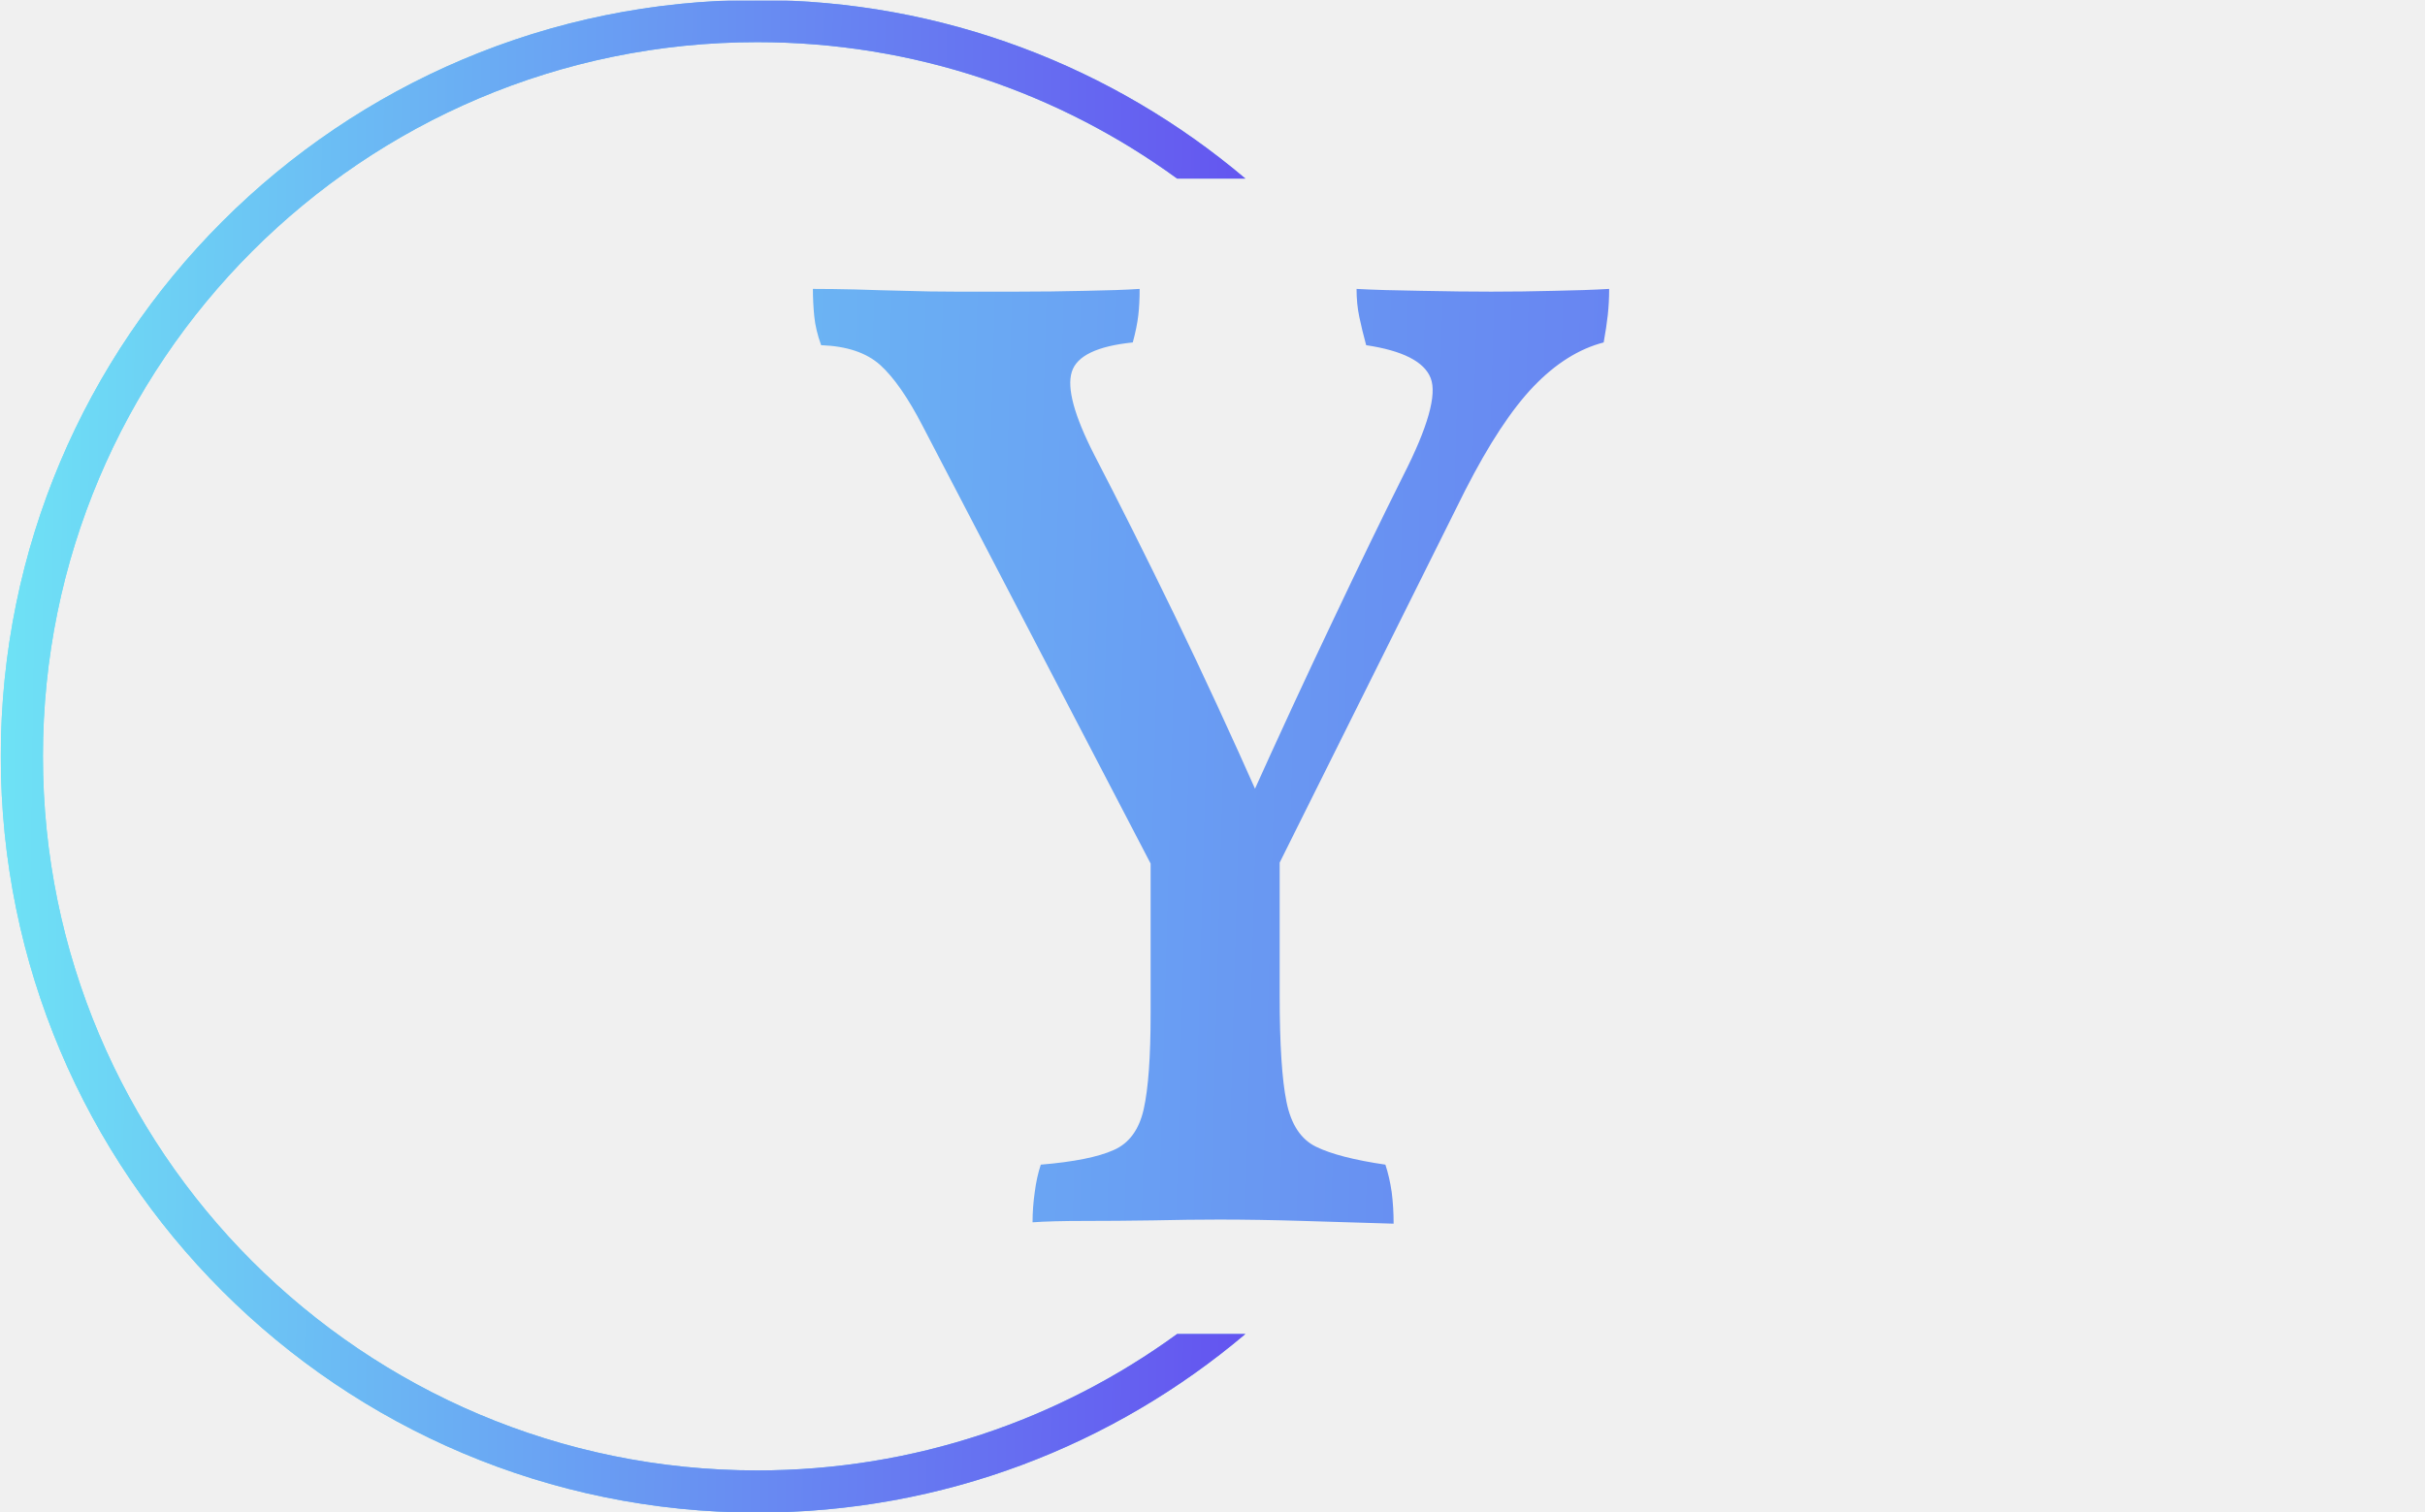
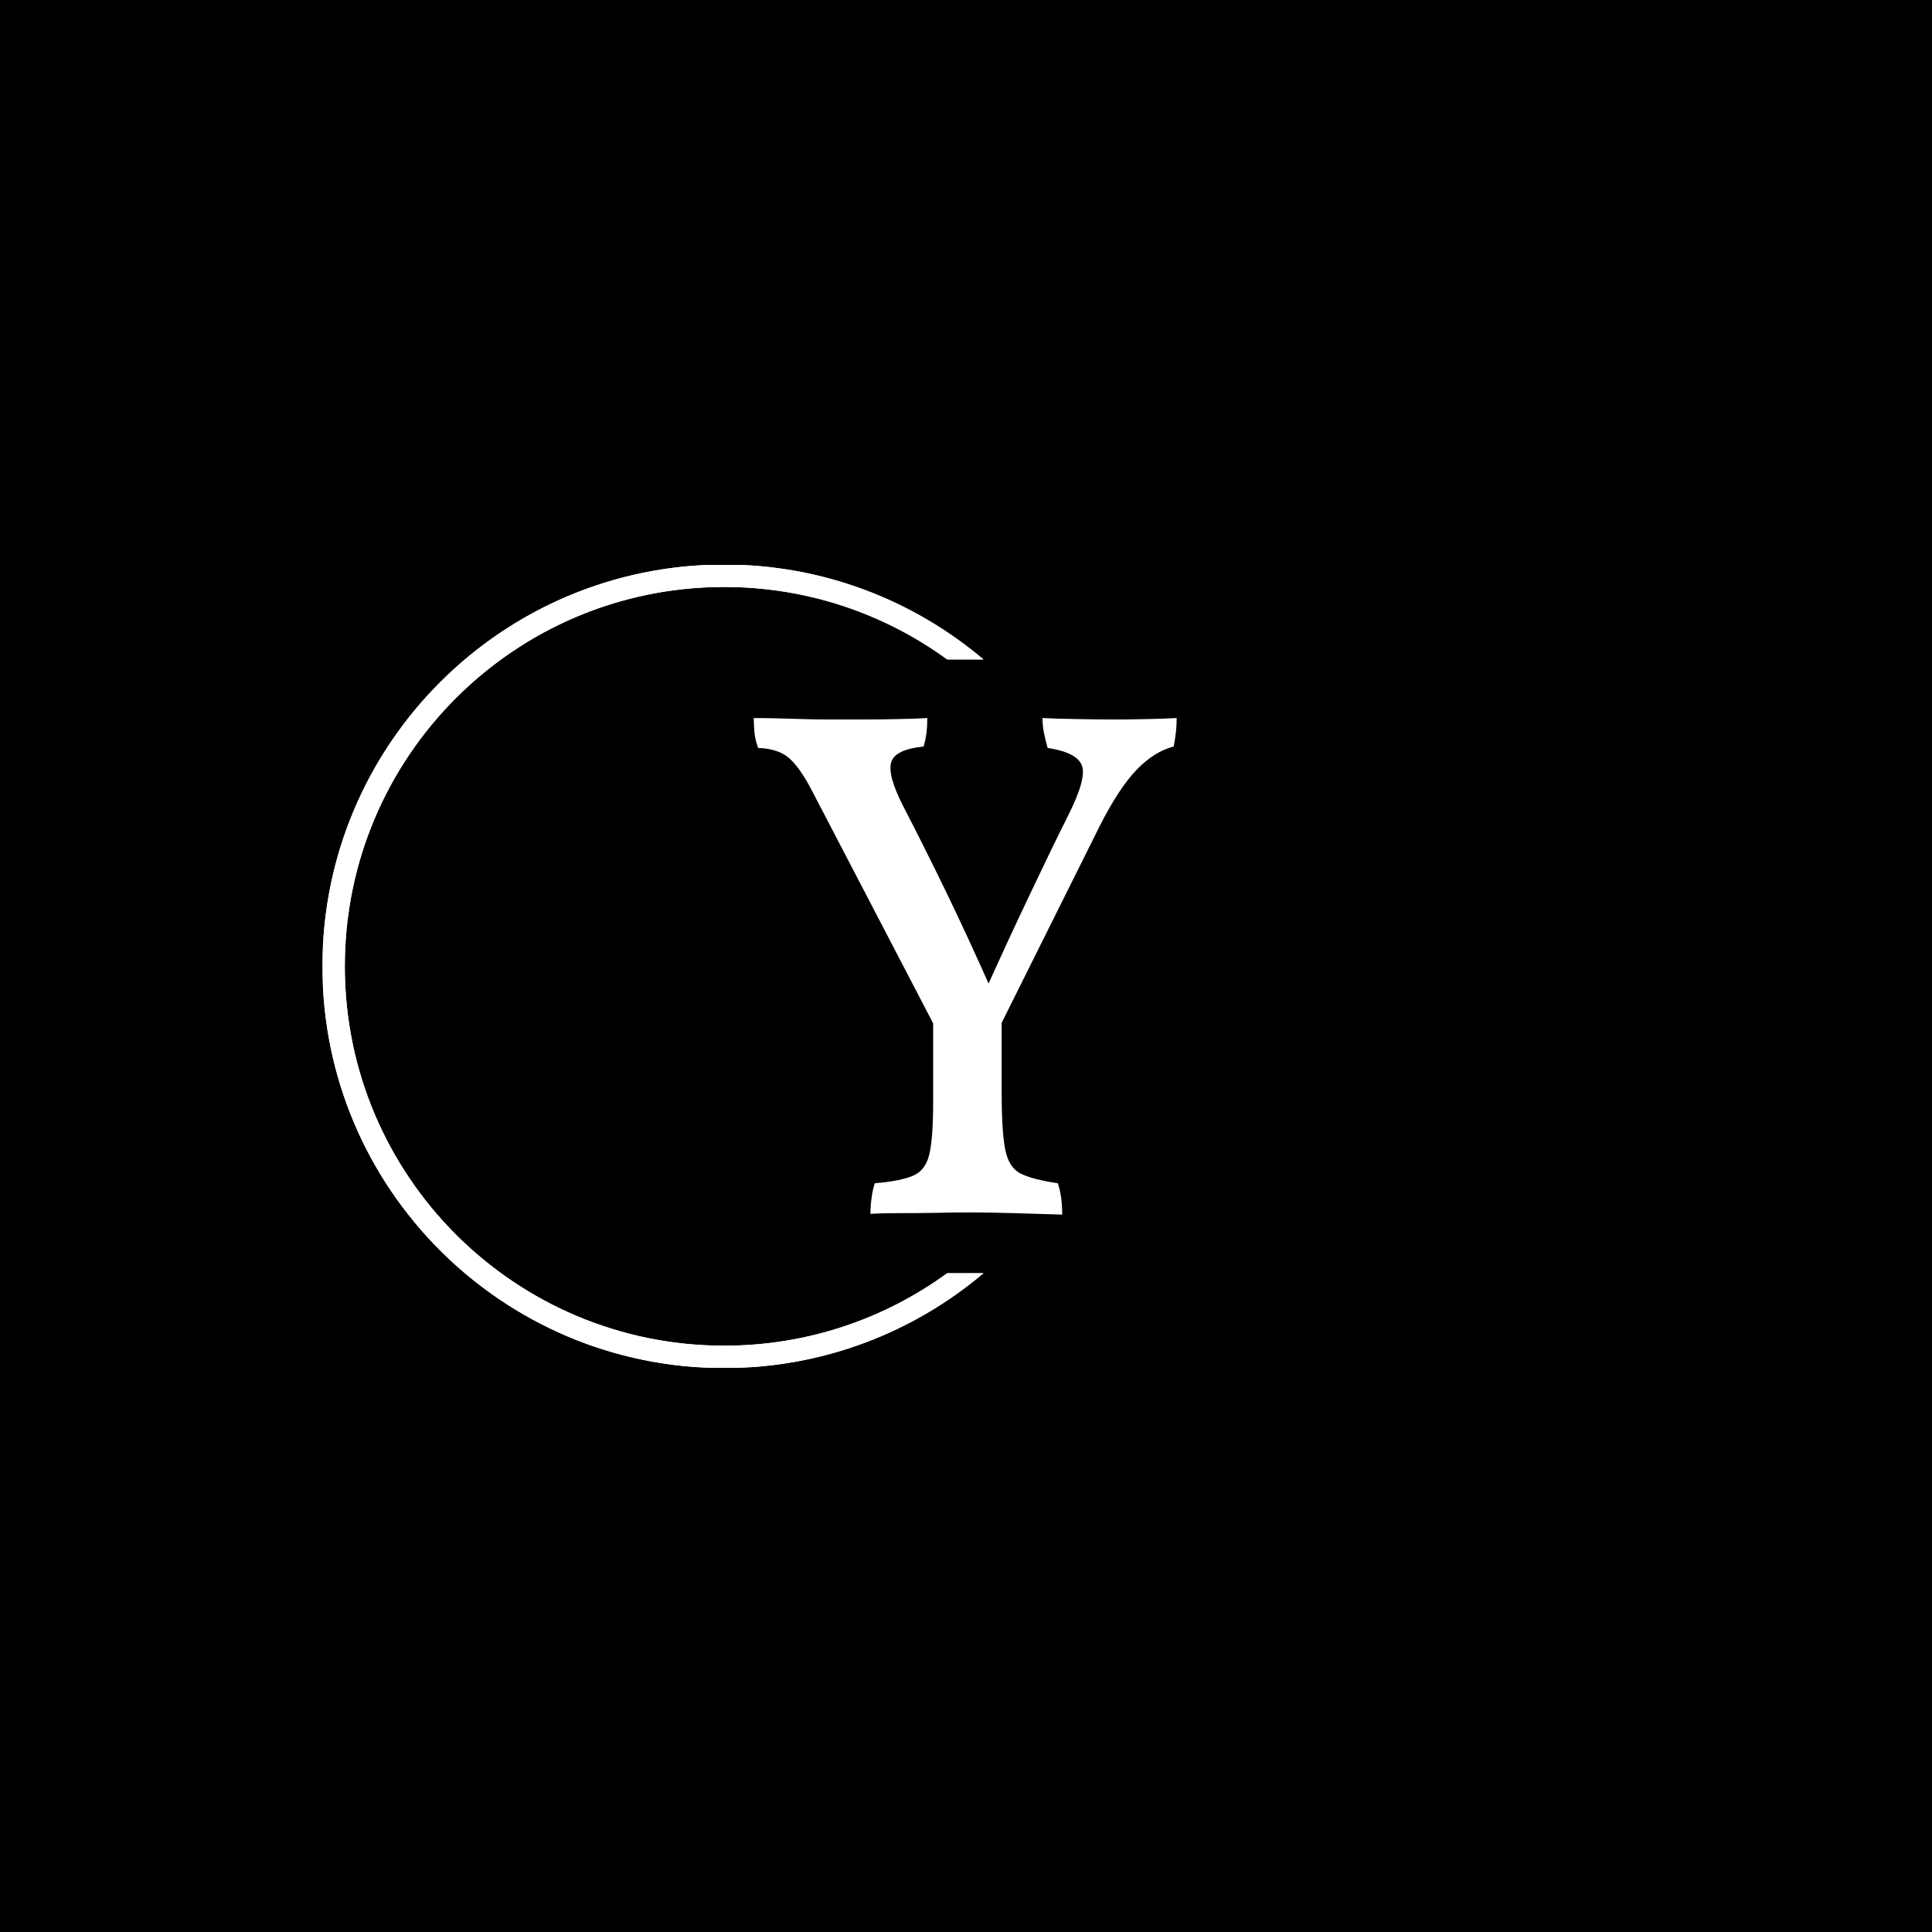
- <svg xmlns="http://www.w3.org/2000/svg" version="1.1" width="1500" height="935" viewBox="0 0 1500 935">
-   <g transform="matrix(1,0,0,1,-0.9090909,0.3785425)">
+ <svg xmlns="http://www.w3.org/2000/svg" version="1.1" width="1500" height="1500" viewBox="0 0 1500 1500">
+   <rect width="1500" height="1500" fill="#000000" />
+   <g transform="matrix(0.6666667,0,0,0.6666667,249.3939,438.5857)">
    <svg viewBox="0 0 396 247" data-background-color="#000000" preserveAspectRatio="xMidYMid meet" height="935" width="1500">
      <g id="tight-bounds" transform="matrix(1,0,0,1,0.24,-0.1)">
        <svg viewBox="0 0 395.52 247.2" height="247.2" width="395.52">
-           <rect width="395.52" height="247.2" fill="url(#085601db-68f1-47f2-9c38-a7986274d164)" mask="url(#b026af93-fe06-462b-a85a-c3b2b1a66b94)" data-fill-palette-color="tertiary" />
+           <rect width="395.52" height="247.2" fill="#ffffff" mask="url(#b026af93-fe06-462b-a85a-c3b2b1a66b94)" data-fill-palette-color="tertiary" />
          <g>
            <svg />
          </g>
          <g>
            <svg viewBox="0 0 395.52 247.2" height="247.2" width="395.52">
              <g transform="matrix(1,0,0,1,132.7039,47.2152)">
                <svg viewBox="0 0 130.112 152.77" height="152.77" width="130.112">
                  <g>
                    <svg viewBox="0 0 130.112 152.77" height="152.77" width="130.112">
                      <g>
                        <svg viewBox="0 0 130.112 152.77" height="152.77" width="130.112">
                          <g>
                            <svg viewBox="0 0 130.112 152.77" height="152.77" width="130.112">
                              <g id="textblocktransform">
                                <svg viewBox="0 0 130.112 152.77" height="152.77" width="130.112" id="textblock">
                                  <g>
                                    <svg viewBox="0 0 130.112 152.77" height="152.77" width="130.112">
                                      <g transform="matrix(1,0,0,1,0,0)">
                                        <svg width="130.112" viewBox="1.25 -33.9 29 34.05" height="152.77" data-palette-color="url(#656f10bb-58e6-4574-8cf6-1c53fc6735c2)" />
                                      </g>
                                    </svg>
                                  </g>
                                </svg>
                              </g>
                            </svg>
                          </g>
                        </svg>
                      </g>
                    </svg>
                  </g>
                </svg>
              </g>
              <g>
-                 <path d="M0 123.6c0-68.262 55.338-123.6 123.6-123.6 30.402 0 58.24 10.976 79.768 29.183l-11.147 0c-19.26-14.022-42.974-22.294-68.621-22.295-64.458 0-116.712 52.254-116.712 116.712 0 64.458 52.254 116.712 116.712 116.712 25.647 0 49.361-8.272 68.621-22.295l11.147 0c-21.528 18.206-49.366 29.183-79.768 29.183-68.262 0-123.6-55.338-123.6-123.6z" fill="url(#085601db-68f1-47f2-9c38-a7986274d164)" stroke="transparent" data-fill-palette-color="tertiary" />
+                 <path d="M0 123.6c0-68.262 55.338-123.6 123.6-123.6 30.402 0 58.24 10.976 79.768 29.183l-11.147 0c-19.26-14.022-42.974-22.294-68.621-22.295-64.458 0-116.712 52.254-116.712 116.712 0 64.458 52.254 116.712 116.712 116.712 25.647 0 49.361-8.272 68.621-22.295l11.147 0c-21.528 18.206-49.366 29.183-79.768 29.183-68.262 0-123.6-55.338-123.6-123.6z" fill="#ffffff" stroke="transparent" data-fill-palette-color="tertiary" />
              </g>
            </svg>
          </g>
          <defs />
          <mask id="a39ea5a2-50b9-434b-90d3-f271026acb27">
            <g id="SvgjsG1212">
              <svg viewBox="0 0 395.52 247.2" height="247.2" width="395.52">
                <g>
                  <svg />
                </g>
                <g>
                  <svg viewBox="0 0 395.52 247.2" height="247.2" width="395.52">
                    <g transform="matrix(1,0,0,1,132.7039,47.2152)">
                      <svg viewBox="0 0 130.112 152.77" height="152.77" width="130.112">
                        <g>
                          <svg viewBox="0 0 130.112 152.77" height="152.77" width="130.112">
                            <g>
                              <svg viewBox="0 0 130.112 152.77" height="152.77" width="130.112">
                                <g>
                                  <svg viewBox="0 0 130.112 152.77" height="152.77" width="130.112">
                                    <g id="SvgjsG1211">
                                      <svg viewBox="0 0 130.112 152.77" height="152.77" width="130.112" id="SvgjsSvg1210">
                                        <g>
                                          <svg viewBox="0 0 130.112 152.77" height="152.77" width="130.112">
                                            <g transform="matrix(1,0,0,1,0,0)">
                                              <svg width="130.112" viewBox="1.25 -33.9 29 34.05" height="152.77" data-palette-color="url(#656f10bb-58e6-4574-8cf6-1c53fc6735c2)">
                                                <path d="M13.55-13.2L18.25-13.2 18.25-8.15Q18.25-5.5 18.5-4.28 18.75-3.05 19.58-2.65 20.4-2.25 22.1-2L22.1-2Q22.25-1.55 22.33-1 22.4-0.45 22.4 0.15L22.4 0.15Q20.75 0.1 19.1 0.05 17.45 0 16.05 0L16.05 0Q14.95 0 13.63 0.03 12.3 0.05 11.13 0.05 9.95 0.05 9.25 0.1L9.25 0.1Q9.25-0.45 9.33-1 9.4-1.55 9.55-2L9.55-2Q11.35-2.15 12.2-2.53 13.05-2.9 13.3-4.03 13.55-5.15 13.55-7.5L13.55-7.5 13.55-13.2ZM25-26.55L17.85-12.2 13.95-12.2 5.25-28.9Q4.45-30.45 3.7-31.13 2.95-31.8 1.55-31.85L1.55-31.85Q1.35-32.4 1.3-32.9 1.25-33.4 1.25-33.9L1.25-33.9Q1.95-33.9 2.8-33.88 3.65-33.85 4.58-33.83 5.5-33.8 6.45-33.8L6.45-33.8Q7.4-33.8 8.68-33.8 9.95-33.8 11.18-33.83 12.4-33.85 13.15-33.9L13.15-33.9Q13.15-33.35 13.1-32.93 13.05-32.5 12.9-31.95L12.9-31.95Q10.95-31.75 10.68-30.88 10.4-30 11.5-27.85L11.5-27.85Q12.85-25.25 14.43-22 16-18.75 17.55-15.25L17.55-15.25 17.15-15.25Q18.75-18.8 20.18-21.8 21.6-24.8 22.75-27.1L22.75-27.1Q24.1-29.75 23.75-30.65 23.4-31.55 21.4-31.85L21.4-31.85Q21.25-32.4 21.15-32.88 21.05-33.35 21.05-33.9L21.05-33.9Q21.95-33.85 23.4-33.83 24.85-33.8 25.95-33.8L25.95-33.8Q27.1-33.8 28.25-33.83 29.4-33.85 30.25-33.9L30.25-33.9Q30.25-33.4 30.2-32.95 30.15-32.5 30.05-31.95L30.05-31.95Q28.7-31.6 27.5-30.35 26.3-29.1 25-26.55L25-26.55Z" opacity="1" transform="matrix(1,0,0,1,0,0)" fill="white" class="wordmark-text-0" id="SvgjsPath1209" />
                                              </svg>
                                            </g>
                                          </svg>
                                        </g>
                                      </svg>
                                    </g>
                                  </svg>
                                </g>
                              </svg>
                            </g>
                          </svg>
                        </g>
                      </svg>
                    </g>
                    <g>
                      <path d="M0 123.6c0-68.262 55.338-123.6 123.6-123.6 30.402 0 58.24 10.976 79.768 29.183l-11.147 0c-19.26-14.022-42.974-22.294-68.621-22.295-64.458 0-116.712 52.254-116.712 116.712 0 64.458 52.254 116.712 116.712 116.712 25.647 0 49.361-8.272 68.621-22.295l11.147 0c-21.528 18.206-49.366 29.183-79.768 29.183-68.262 0-123.6-55.338-123.6-123.6z" fill="black" stroke="transparent" />
                    </g>
                  </svg>
                </g>
                <defs>
                  <mask />
                </defs>
              </svg>
              <rect width="395.52" height="247.2" fill="black" stroke="none" visibility="hidden" />
            </g>
          </mask>
          <linearGradient x1="0" x2="1" y1="0.578" y2="0.595" id="656f10bb-58e6-4574-8cf6-1c53fc6735c2">
            <stop stop-color="#6ee2f5" offset="0" />
            <stop stop-color="#6454f0" offset="1" />
          </linearGradient>
-           <rect width="395.52" height="247.2" fill="url(#656f10bb-58e6-4574-8cf6-1c53fc6735c2)" mask="url(#a39ea5a2-50b9-434b-90d3-f271026acb27)" data-fill-palette-color="primary" />
+           <rect width="395.52" height="247.2" fill="#ffffff" mask="url(#a39ea5a2-50b9-434b-90d3-f271026acb27)" data-fill-palette-color="primary" />
          <mask id="b026af93-fe06-462b-a85a-c3b2b1a66b94">
            <g id="SvgjsG1235">
              <svg viewBox="0 0 395.52 247.2" height="247.2" width="395.52">
                <g>
                  <svg />
                </g>
                <g>
                  <svg viewBox="0 0 395.52 247.2" height="247.2" width="395.52">
                    <g transform="matrix(1,0,0,1,132.7039,47.2152)">
                      <svg viewBox="0 0 130.112 152.77" height="152.77" width="130.112">
                        <g>
                          <svg viewBox="0 0 130.112 152.77" height="152.77" width="130.112">
                            <g>
                              <svg viewBox="0 0 130.112 152.77" height="152.77" width="130.112">
                                <g>
                                  <svg viewBox="0 0 130.112 152.77" height="152.77" width="130.112">
                                    <g id="SvgjsG1234">
                                      <svg viewBox="0 0 130.112 152.77" height="152.77" width="130.112" id="SvgjsSvg1233">
                                        <g>
                                          <svg viewBox="0 0 130.112 152.77" height="152.77" width="130.112">
                                            <g transform="matrix(1,0,0,1,0,0)">
                                              <svg width="130.112" viewBox="1.25 -33.9 29 34.05" height="152.77" data-palette-color="url(#656f10bb-58e6-4574-8cf6-1c53fc6735c2)" />
                                            </g>
                                          </svg>
                                        </g>
                                      </svg>
                                    </g>
                                  </svg>
                                </g>
                              </svg>
                            </g>
                          </svg>
                        </g>
                      </svg>
                    </g>
                    <g>
                      <path d="M0 123.6c0-68.262 55.338-123.6 123.6-123.6 30.402 0 58.24 10.976 79.768 29.183l-11.147 0c-19.26-14.022-42.974-22.294-68.621-22.295-64.458 0-116.712 52.254-116.712 116.712 0 64.458 52.254 116.712 116.712 116.712 25.647 0 49.361-8.272 68.621-22.295l11.147 0c-21.528 18.206-49.366 29.183-79.768 29.183-68.262 0-123.6-55.338-123.6-123.6z" fill="white" stroke="transparent" />
                    </g>
                  </svg>
                </g>
                <defs>
                  <mask />
                </defs>
                <mask>
                  <g id="SvgjsG1232">
                    <svg viewBox="0 0 395.52 247.2" height="247.2" width="395.52">
                      <g>
                        <svg />
                      </g>
                      <g>
                        <svg viewBox="0 0 395.52 247.2" height="247.2" width="395.52">
                          <g transform="matrix(1,0,0,1,132.7039,47.2152)">
                            <svg viewBox="0 0 130.112 152.77" height="152.77" width="130.112">
                              <g>
                                <svg viewBox="0 0 130.112 152.77" height="152.77" width="130.112">
                                  <g>
                                    <svg viewBox="0 0 130.112 152.77" height="152.77" width="130.112">
                                      <g>
                                        <svg viewBox="0 0 130.112 152.77" height="152.77" width="130.112">
                                          <g id="SvgjsG1231">
                                            <svg viewBox="0 0 130.112 152.77" height="152.77" width="130.112" id="SvgjsSvg1230">
                                              <g>
                                                <svg viewBox="0 0 130.112 152.77" height="152.77" width="130.112">
                                                  <g transform="matrix(1,0,0,1,0,0)">
                                                    <svg width="130.112" viewBox="1.25 -33.9 29 34.05" height="152.77" data-palette-color="url(#656f10bb-58e6-4574-8cf6-1c53fc6735c2)">
                                                      <path d="M13.55-13.2L18.25-13.2 18.25-8.15Q18.25-5.5 18.5-4.28 18.75-3.05 19.58-2.65 20.4-2.25 22.1-2L22.1-2Q22.25-1.55 22.33-1 22.4-0.45 22.4 0.15L22.4 0.15Q20.75 0.1 19.1 0.05 17.45 0 16.05 0L16.05 0Q14.95 0 13.63 0.03 12.3 0.05 11.13 0.05 9.95 0.05 9.25 0.1L9.25 0.1Q9.25-0.45 9.33-1 9.4-1.55 9.55-2L9.55-2Q11.35-2.15 12.2-2.53 13.05-2.9 13.3-4.03 13.55-5.15 13.55-7.5L13.55-7.5 13.55-13.2ZM25-26.55L17.85-12.2 13.95-12.2 5.25-28.9Q4.45-30.45 3.7-31.13 2.95-31.8 1.55-31.85L1.55-31.85Q1.35-32.4 1.3-32.9 1.25-33.4 1.25-33.9L1.25-33.9Q1.95-33.9 2.8-33.88 3.65-33.85 4.58-33.83 5.5-33.8 6.45-33.8L6.45-33.8Q7.4-33.8 8.68-33.8 9.95-33.8 11.18-33.83 12.4-33.85 13.15-33.9L13.15-33.9Q13.15-33.35 13.1-32.93 13.05-32.5 12.9-31.95L12.9-31.95Q10.95-31.75 10.68-30.88 10.4-30 11.5-27.85L11.5-27.85Q12.85-25.25 14.43-22 16-18.75 17.55-15.25L17.55-15.25 17.15-15.25Q18.75-18.8 20.18-21.8 21.6-24.8 22.75-27.1L22.75-27.1Q24.1-29.75 23.75-30.65 23.4-31.55 21.4-31.85L21.4-31.85Q21.25-32.4 21.15-32.88 21.05-33.35 21.05-33.9L21.05-33.9Q21.95-33.85 23.4-33.83 24.85-33.8 25.95-33.8L25.95-33.8Q27.1-33.8 28.25-33.83 29.4-33.85 30.25-33.9L30.25-33.9Q30.25-33.4 30.2-32.95 30.15-32.5 30.05-31.95L30.05-31.95Q28.7-31.6 27.5-30.35 26.3-29.1 25-26.55L25-26.55Z" opacity="1" transform="matrix(1,0,0,1,0,0)" fill="black" class="wordmark-text-0" id="SvgjsPath1229" />
                                                    </svg>
                                                  </g>
                                                </svg>
                                              </g>
                                            </svg>
                                          </g>
                                        </svg>
                                      </g>
                                    </svg>
                                  </g>
                                </svg>
                              </g>
                            </svg>
                          </g>
                          <g>
                            <path d="M0 123.6c0-68.262 55.338-123.6 123.6-123.6 30.402 0 58.24 10.976 79.768 29.183l-11.147 0c-19.26-14.022-42.974-22.294-68.621-22.295-64.458 0-116.712 52.254-116.712 116.712 0 64.458 52.254 116.712 116.712 116.712 25.647 0 49.361-8.272 68.621-22.295l11.147 0c-21.528 18.206-49.366 29.183-79.768 29.183-68.262 0-123.6-55.338-123.6-123.6z" fill="black" stroke="transparent" />
                          </g>
                        </svg>
                      </g>
                      <defs>
                        <mask />
                      </defs>
                    </svg>
                    <rect width="395.52" height="247.2" fill="black" stroke="none" visibility="hidden" />
                  </g>
                </mask>
              </svg>
              <rect width="395.52" height="247.2" fill="black" stroke="none" visibility="hidden" />
            </g>
          </mask>
          <linearGradient x1="0" x2="1" y1="0.578" y2="0.595" id="085601db-68f1-47f2-9c38-a7986274d164">
            <stop stop-color="#6ee2f5" offset="0" />
            <stop stop-color="#6454f0" offset="1" />
          </linearGradient>
        </svg>
        <rect width="395.52" height="247.2" fill="none" stroke="none" visibility="hidden" />
      </g>
    </svg>
  </g>
</svg>
